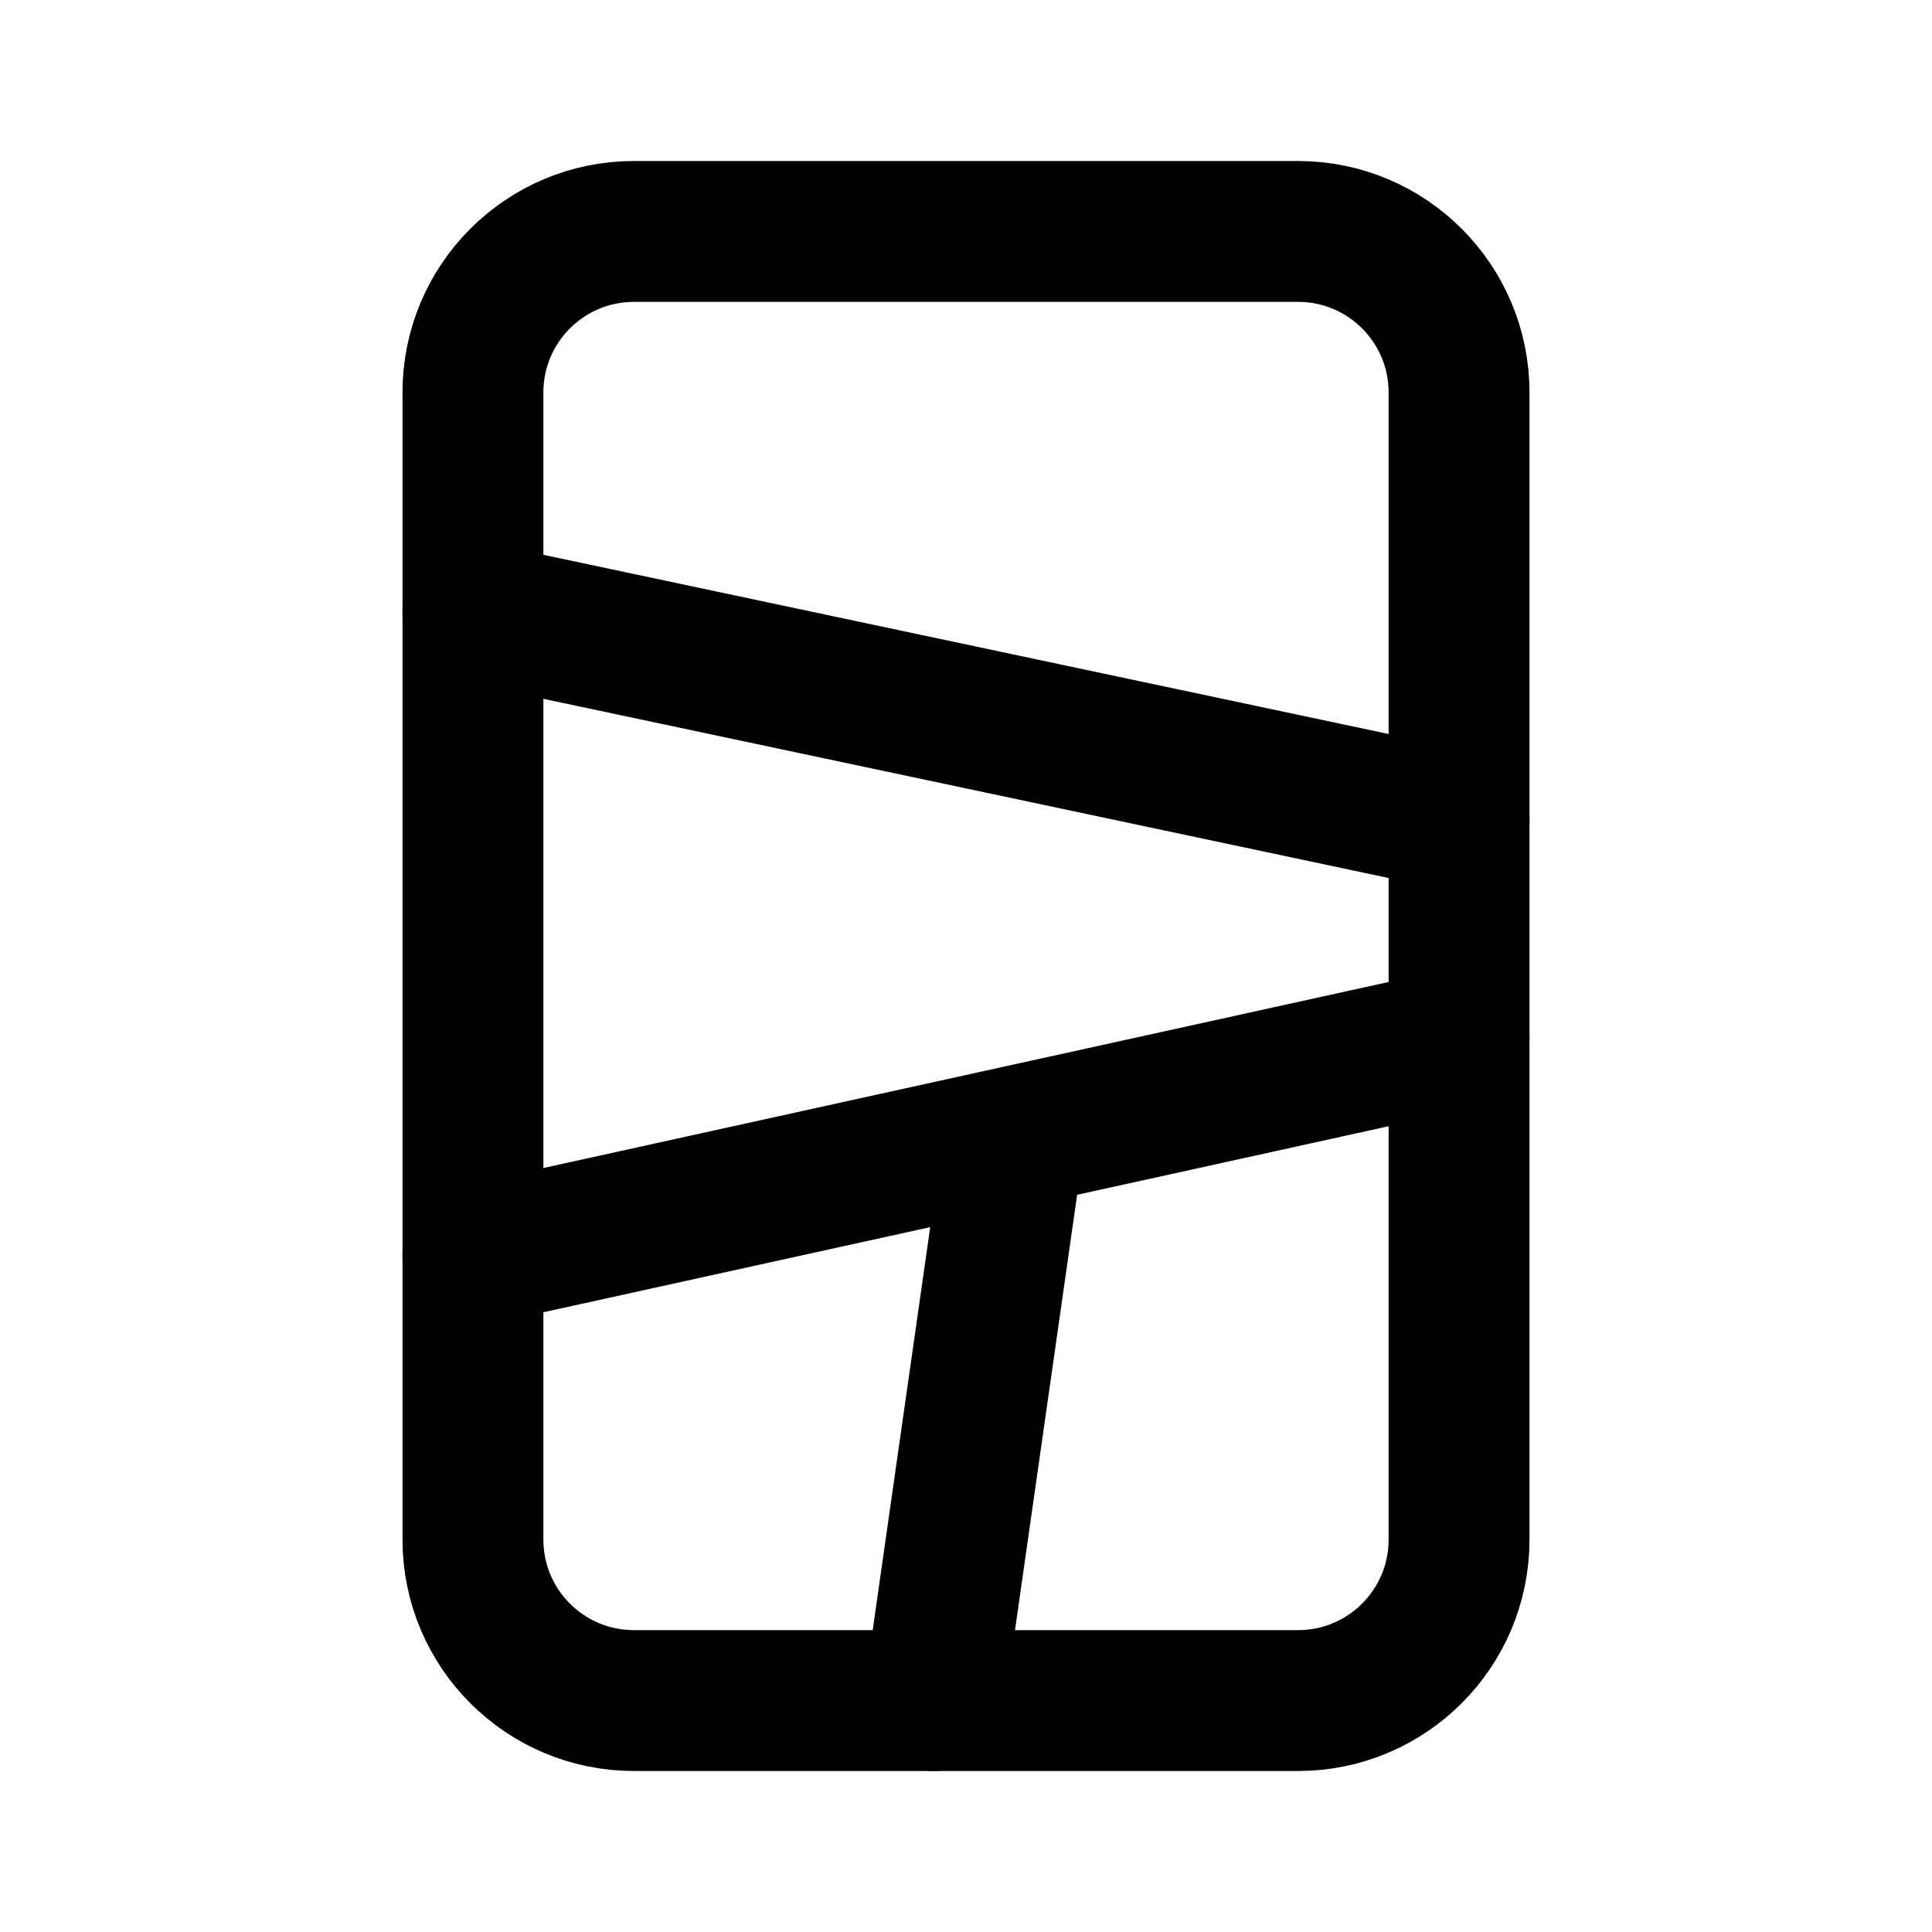
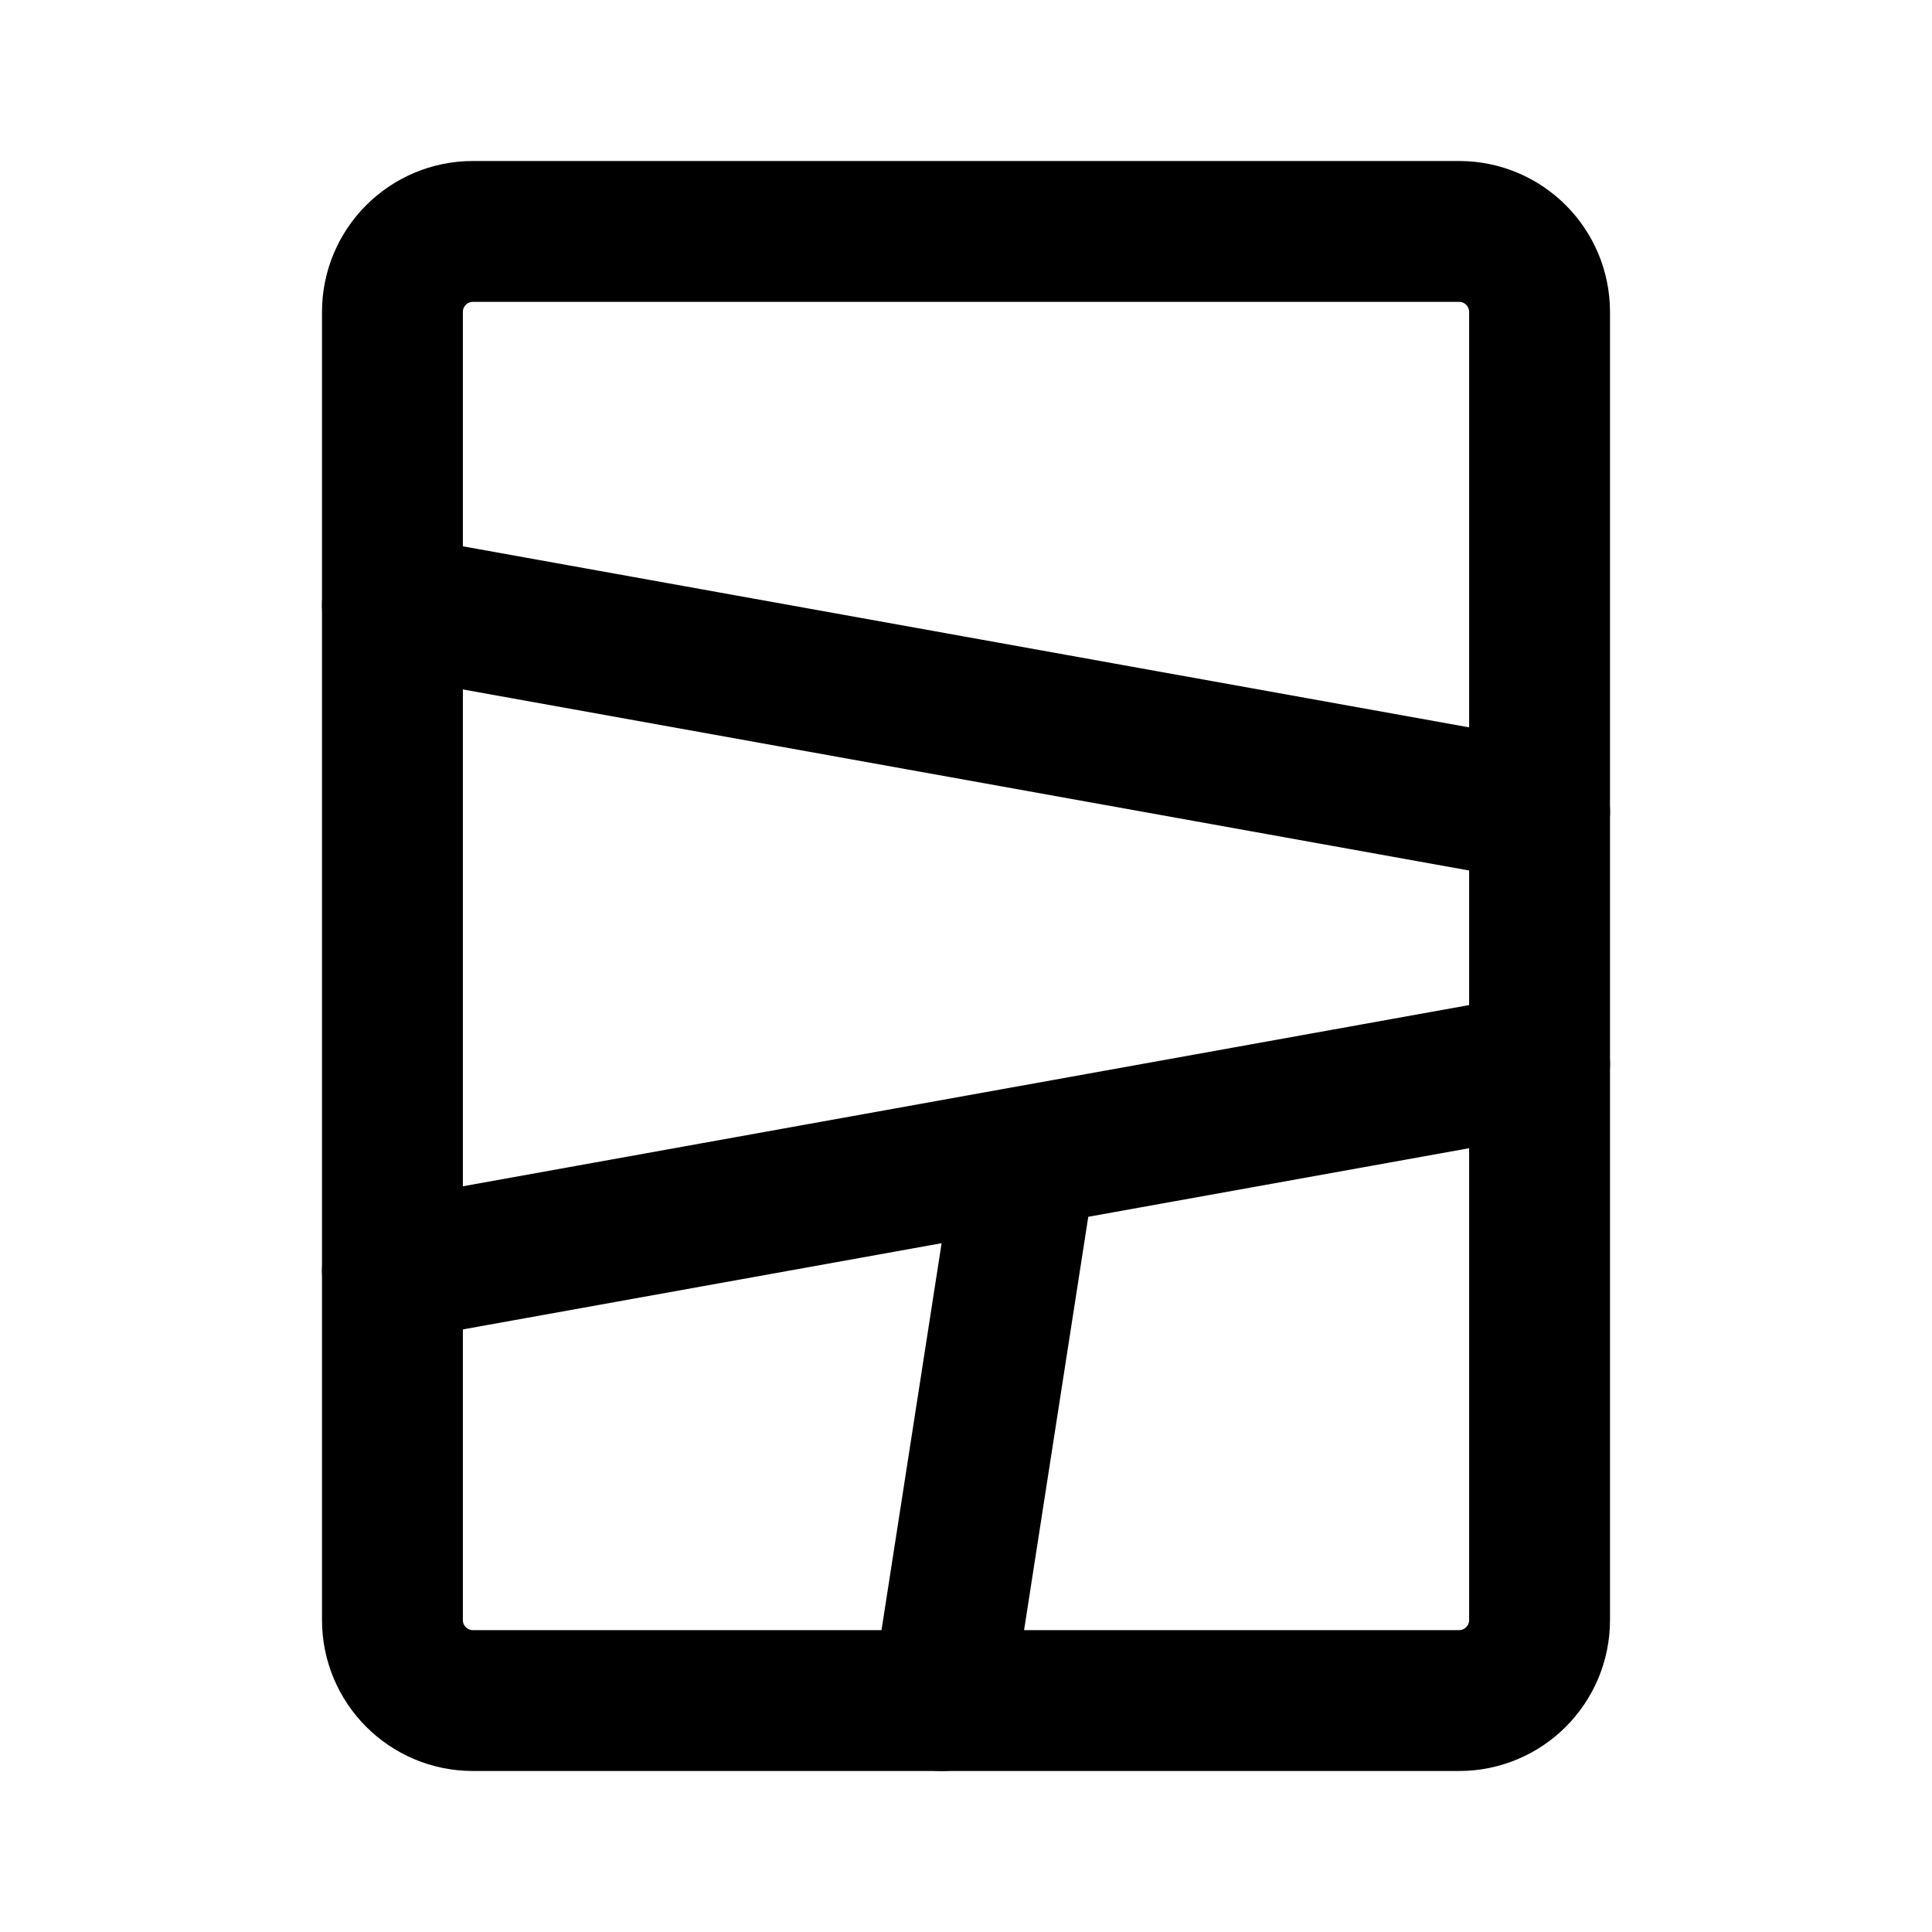
<svg xmlns="http://www.w3.org/2000/svg" width="24" height="24" viewBox="0 0 24 24">
  <g fill="none" stroke="currentColor" stroke-width="1.75" stroke-linecap="round" stroke-linejoin="round">
-     <rect x="5.875" y="2.875" width="12.25" height="18.25" rx="2" />
-     <path d="M5.875 7.601L18.125 10.198M5.875 15.598L18.125 12.902M12.6 14.118L11.6 21.125" />
+     <rect x="4.875" y="2.875" width="14.25" height="18.25" rx="1" />
+     <path d="M4.875 7.518L19.125 10.082M4.875 15.783L19.125 13.217M12.75 14.365L11.7 21.125" />
  </g>
</svg>
